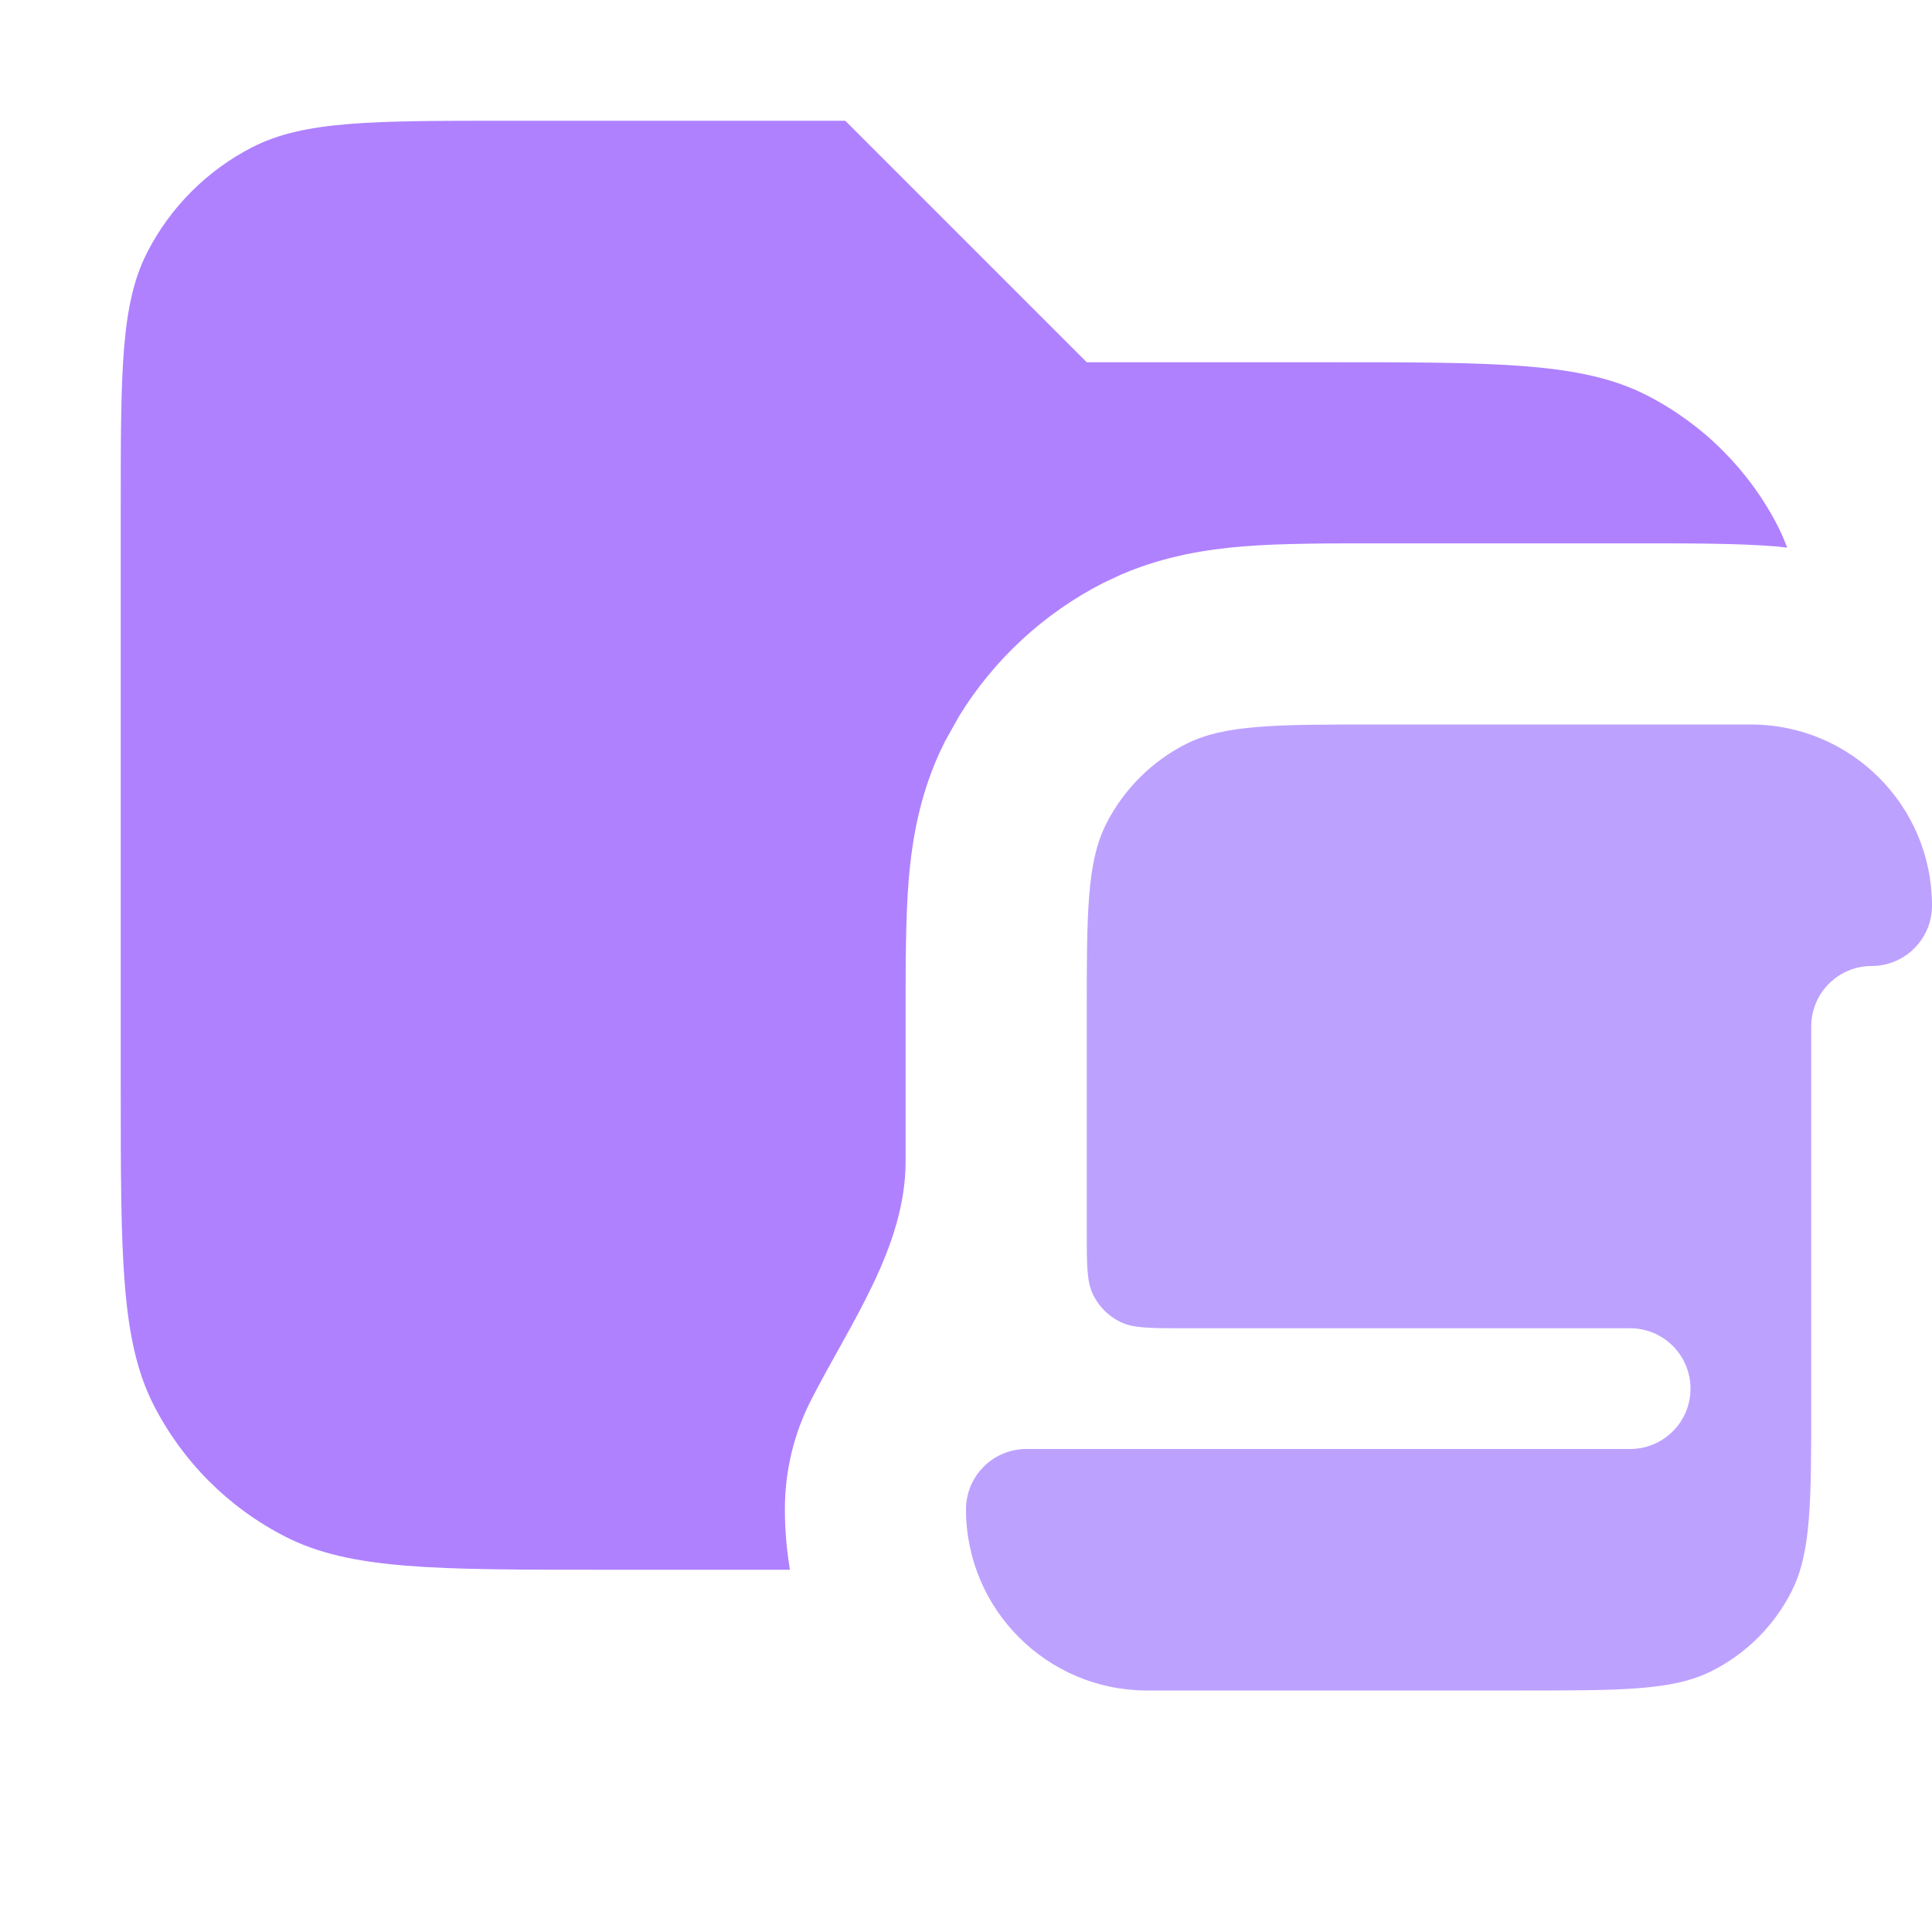
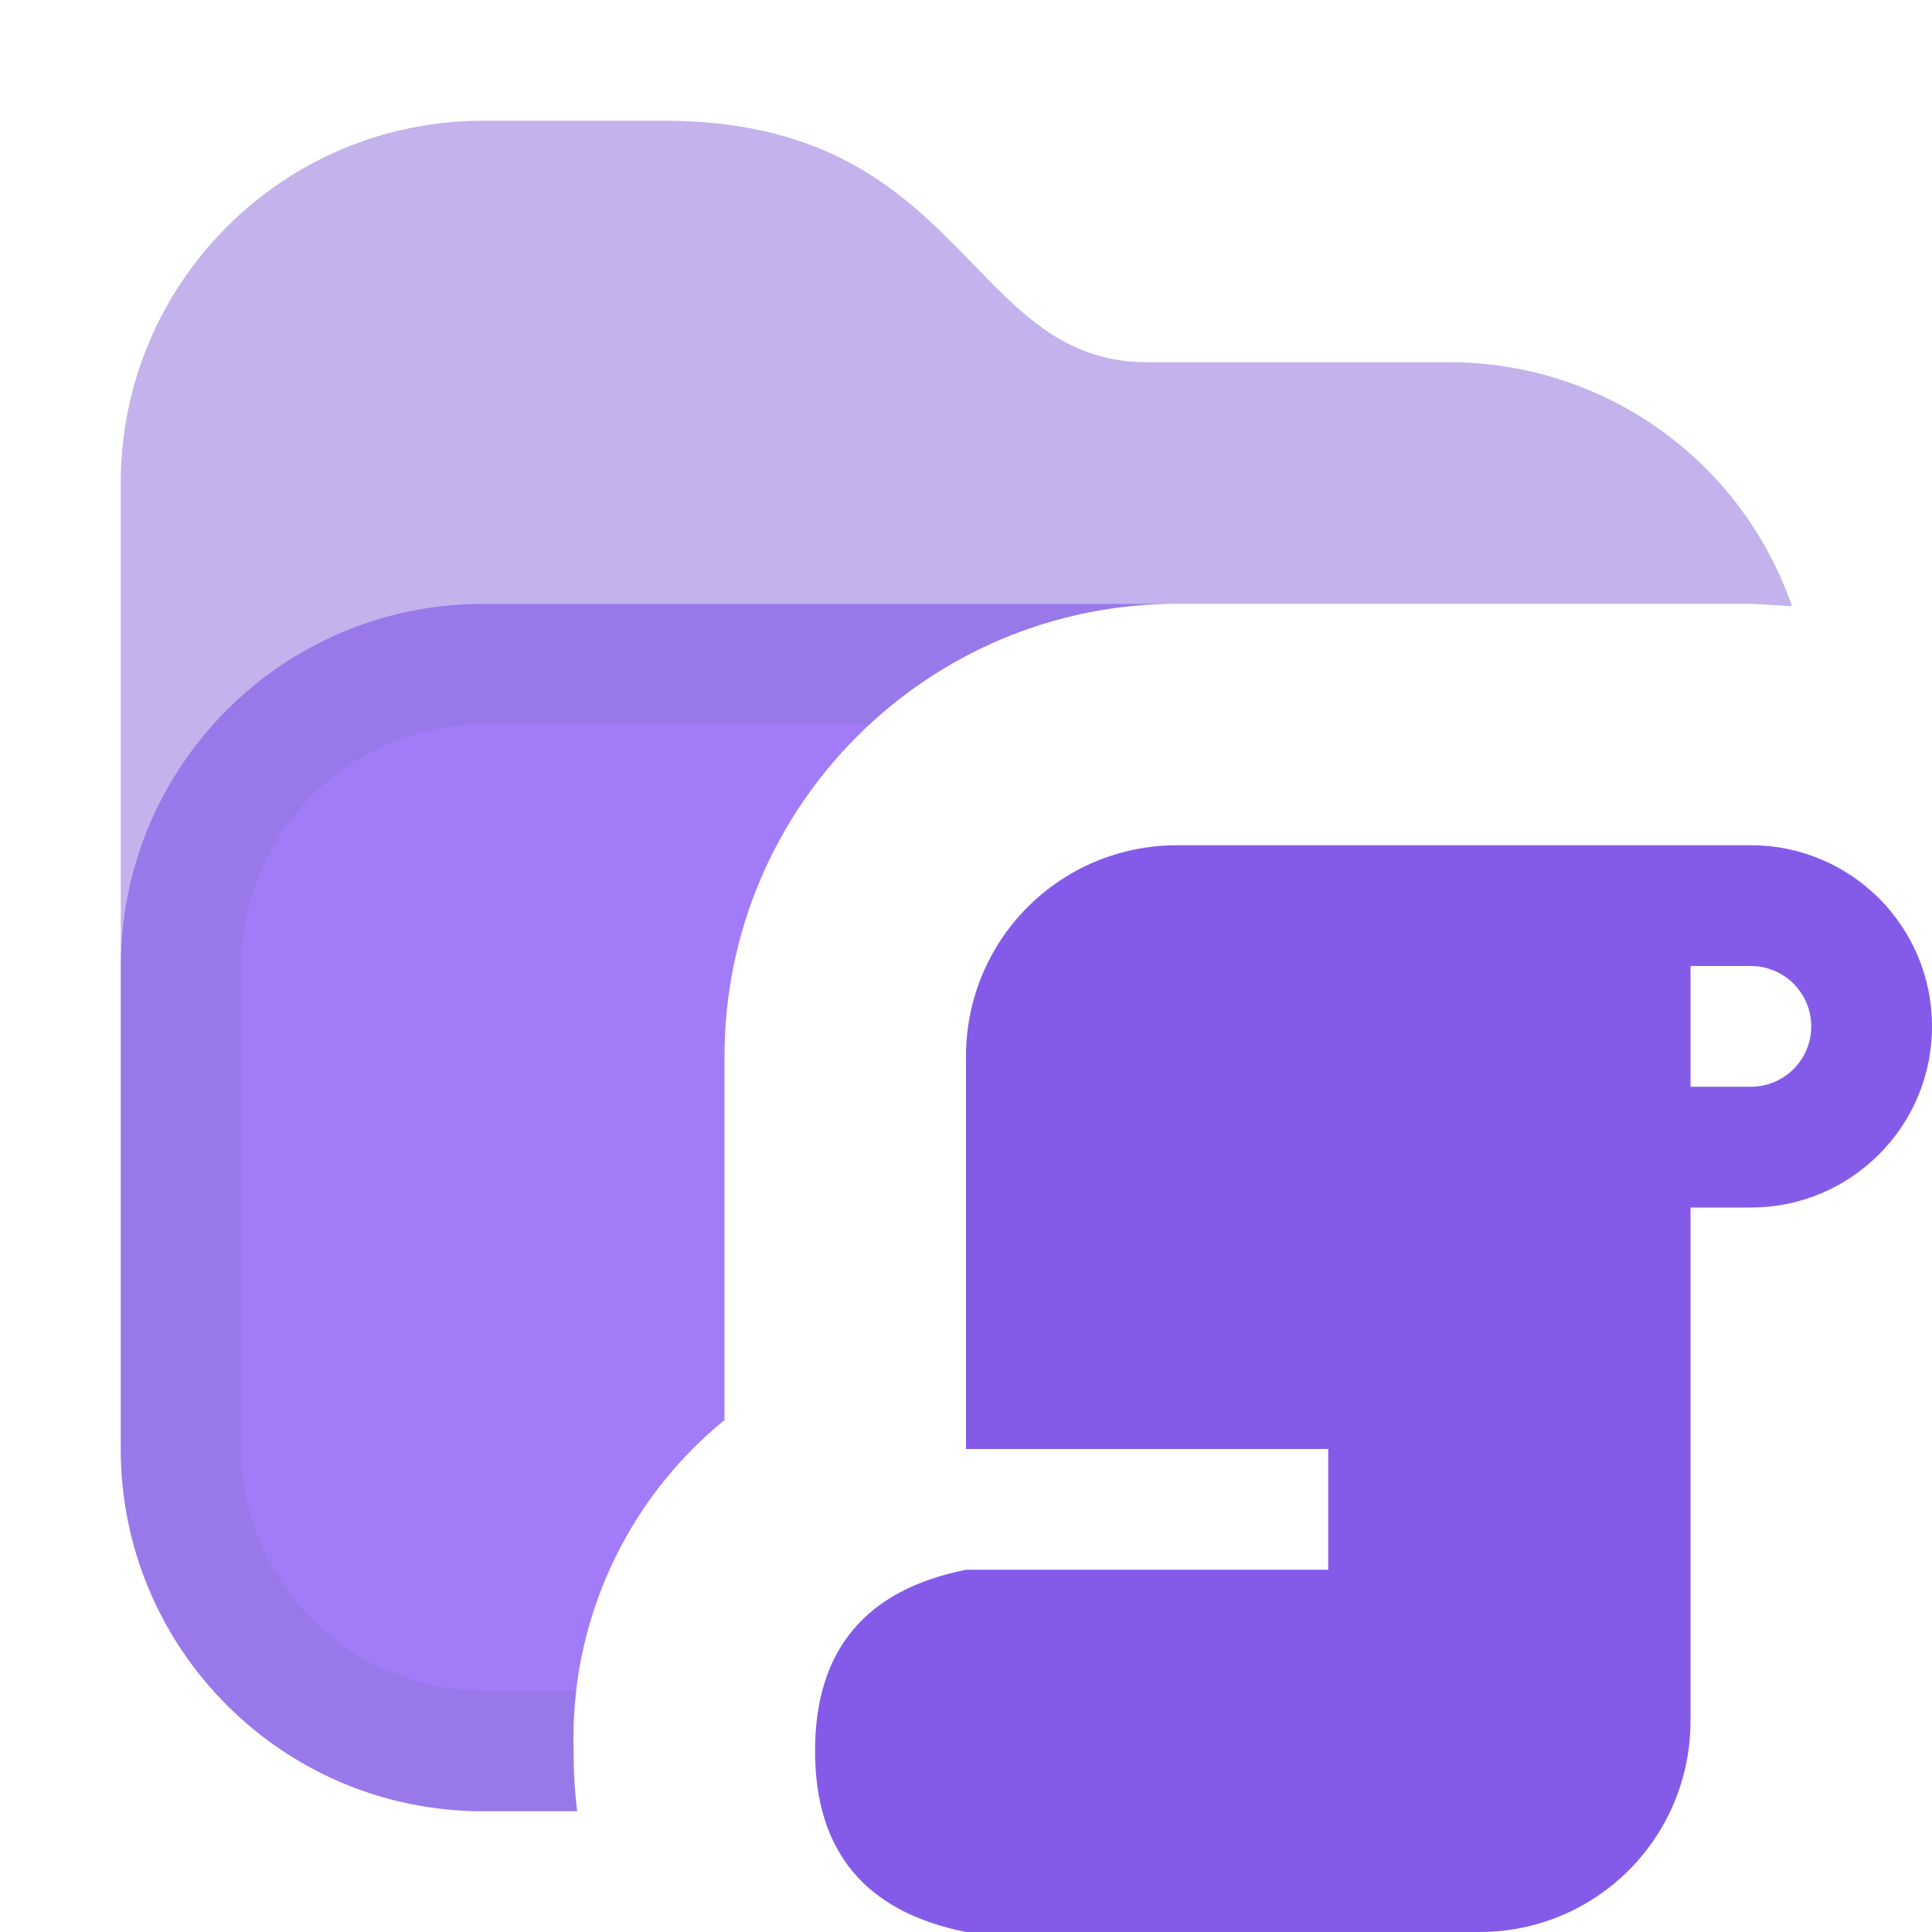
- <svg xmlns="http://www.w3.org/2000/svg" width="16" height="16" viewBox="0 0 16 16" fill="none">
-   <path opacity="0.8" d="M9 3H11C12.4 3 13.1 3 13.635 3.272C14.105 3.512 14.488 3.895 14.727 4.365C14.755 4.42 14.778 4.477 14.801 4.535C14.769 4.532 14.738 4.528 14.707 4.525C14.382 4.499 13.995 4.5 13.6 4.5H11.4C11.005 4.5 10.618 4.499 10.293 4.525C9.993 4.55 9.645 4.604 9.29 4.756L9.138 4.827C8.644 5.079 8.231 5.462 7.942 5.932L7.827 6.138C7.62 6.545 7.553 6.95 7.525 7.293C7.499 7.618 7.5 8.005 7.5 8.4V9.616C7.5 10.33 7.041 10.959 6.717 11.595C6.578 11.866 6.5 12.174 6.5 12.5C6.5 12.67 6.515 12.837 6.542 13H5C3.6 13 2.9 13 2.365 12.727C1.895 12.488 1.512 12.105 1.272 11.635C1 11.1 1 10.4 1 9V4.2C1 3.08 1 2.52 1.218 2.092C1.41 1.716 1.716 1.41 2.092 1.218C2.52 1 3.08 1 4.2 1H7L9 3Z" fill="#9B61FF" />
-   <path d="M12.6 14H9.5C8.672 14 8 13.328 8 12.5C8 12.224 8.224 12 8.5 12H13.5C13.776 12 14 11.776 14 11.5C14 11.224 13.776 11 13.5 11H9.8C9.52 11 9.38 11 9.273 10.945C9.179 10.898 9.102 10.821 9.055 10.727C9 10.62 9 10.48 9 10.2V8.4C9 7.56 9 7.14 9.163 6.819C9.307 6.537 9.537 6.307 9.819 6.163C10.14 6 10.56 6 11.4 6H14.5C15.328 6 16 6.672 16 7.5C16 7.776 15.776 8 15.5 8C15.224 8 15 8.224 15 8.5V11.6C15 12.44 15 12.86 14.836 13.181C14.693 13.463 14.463 13.693 14.181 13.836C13.86 14 13.44 14 12.6 14Z" fill="#BDA1FF" />
+ <svg xmlns="http://www.w3.org/2000/svg" xmlns:xlink="http://www.w3.org/1999/xlink" viewBox="0 0 16 16">
+   <defs>
+     <path id="a" d="M9.75 7h4.75a1.5 1.5 0 0 1 0 3H14v4.25c0 .97-.78 1.75-1.75 1.75H8q-1.25-.25-1.25-1.5T8 13h3v-1H8V8.75C8 7.78 8.78 7 9.75 7M14 8v1h.5a.5.5 0 1 0 0-1z" />
+     <path id="b" d="M9.5 3H12a3 3 0 0 1 2.84 2.02L14.5 5H4a3 3 0 0 0-3 3V4a3 3 0 0 1 3-3h1.5C8 1 8 3 9.5 3" />
+   </defs>
+   <use xlink:href="#a" fill="#8b5cf6" fill-rule="evenodd" />
+   <use xlink:href="#a" fill="#475569" fill-opacity="0.1" fill-rule="evenodd" />
+   <use xlink:href="#b" fill="#8b5cf6" fill-opacity=".4" fill-rule="evenodd" />
+   <use xlink:href="#b" fill="#475569" fill-opacity="0.1" fill-rule="evenodd" />
+   <path fill="#8b5cf6" fill-opacity=".8" fill-rule="evenodd" d="M4 5h5.75A3.75 3.75 0 0 0 6 8.75v3.01a3.4 3.4 0 0 0-1.25 2.74q0 .26.03.5H4a3 3 0 0 1-3-3V8a3 3 0 0 1 3-3" />
+   <path fill="#475569" fill-opacity="0.1" d="M4 5h5.75c-.98 0-1.88.38-2.55 1H4a2 2 0 0 0-2 2v4c0 1.1.9 2 2 2h.78a4 4 0 0 0 0 1H4a3 3 0 0 1-3-3V8a3 3 0 0 1 3-3" />
</svg>
